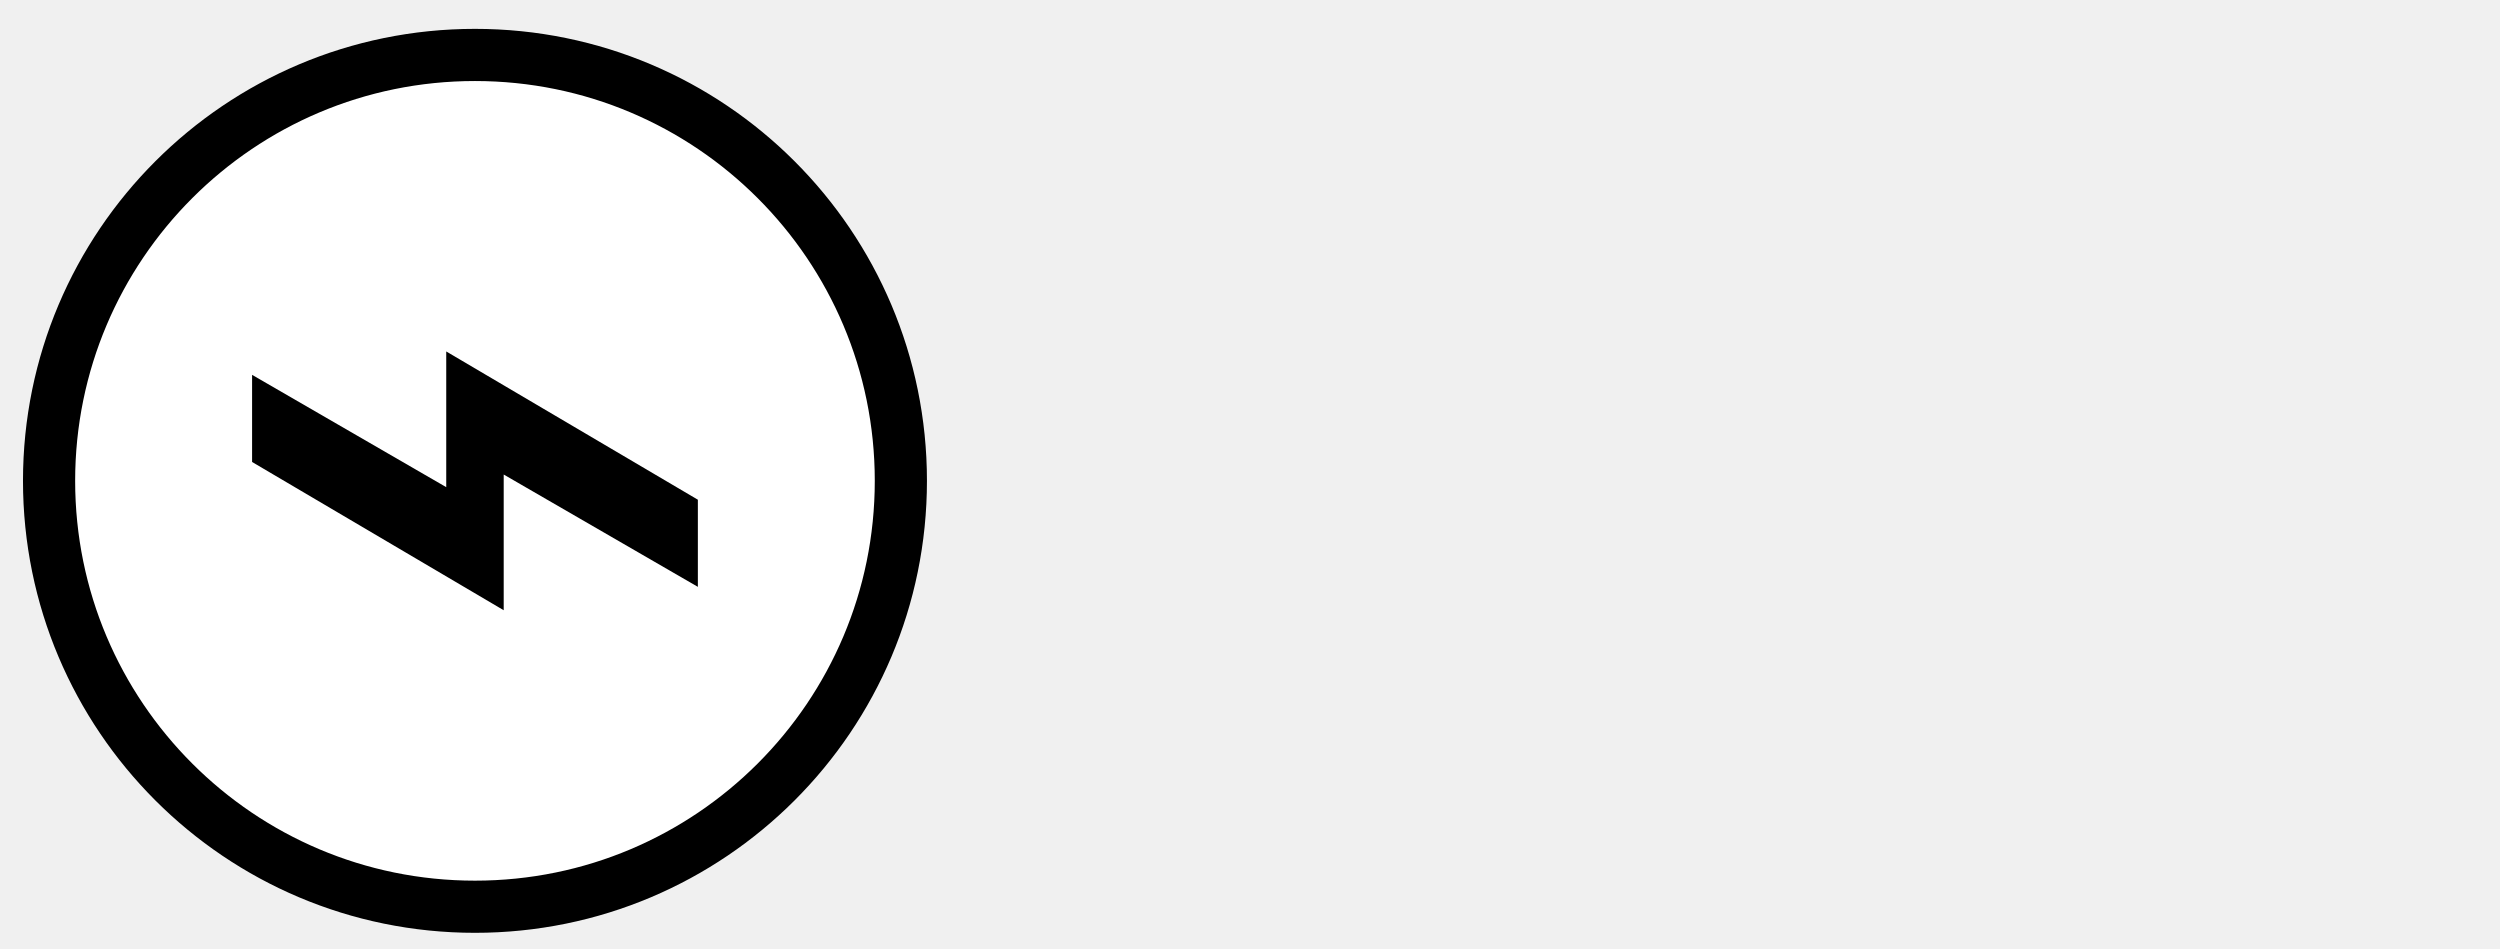
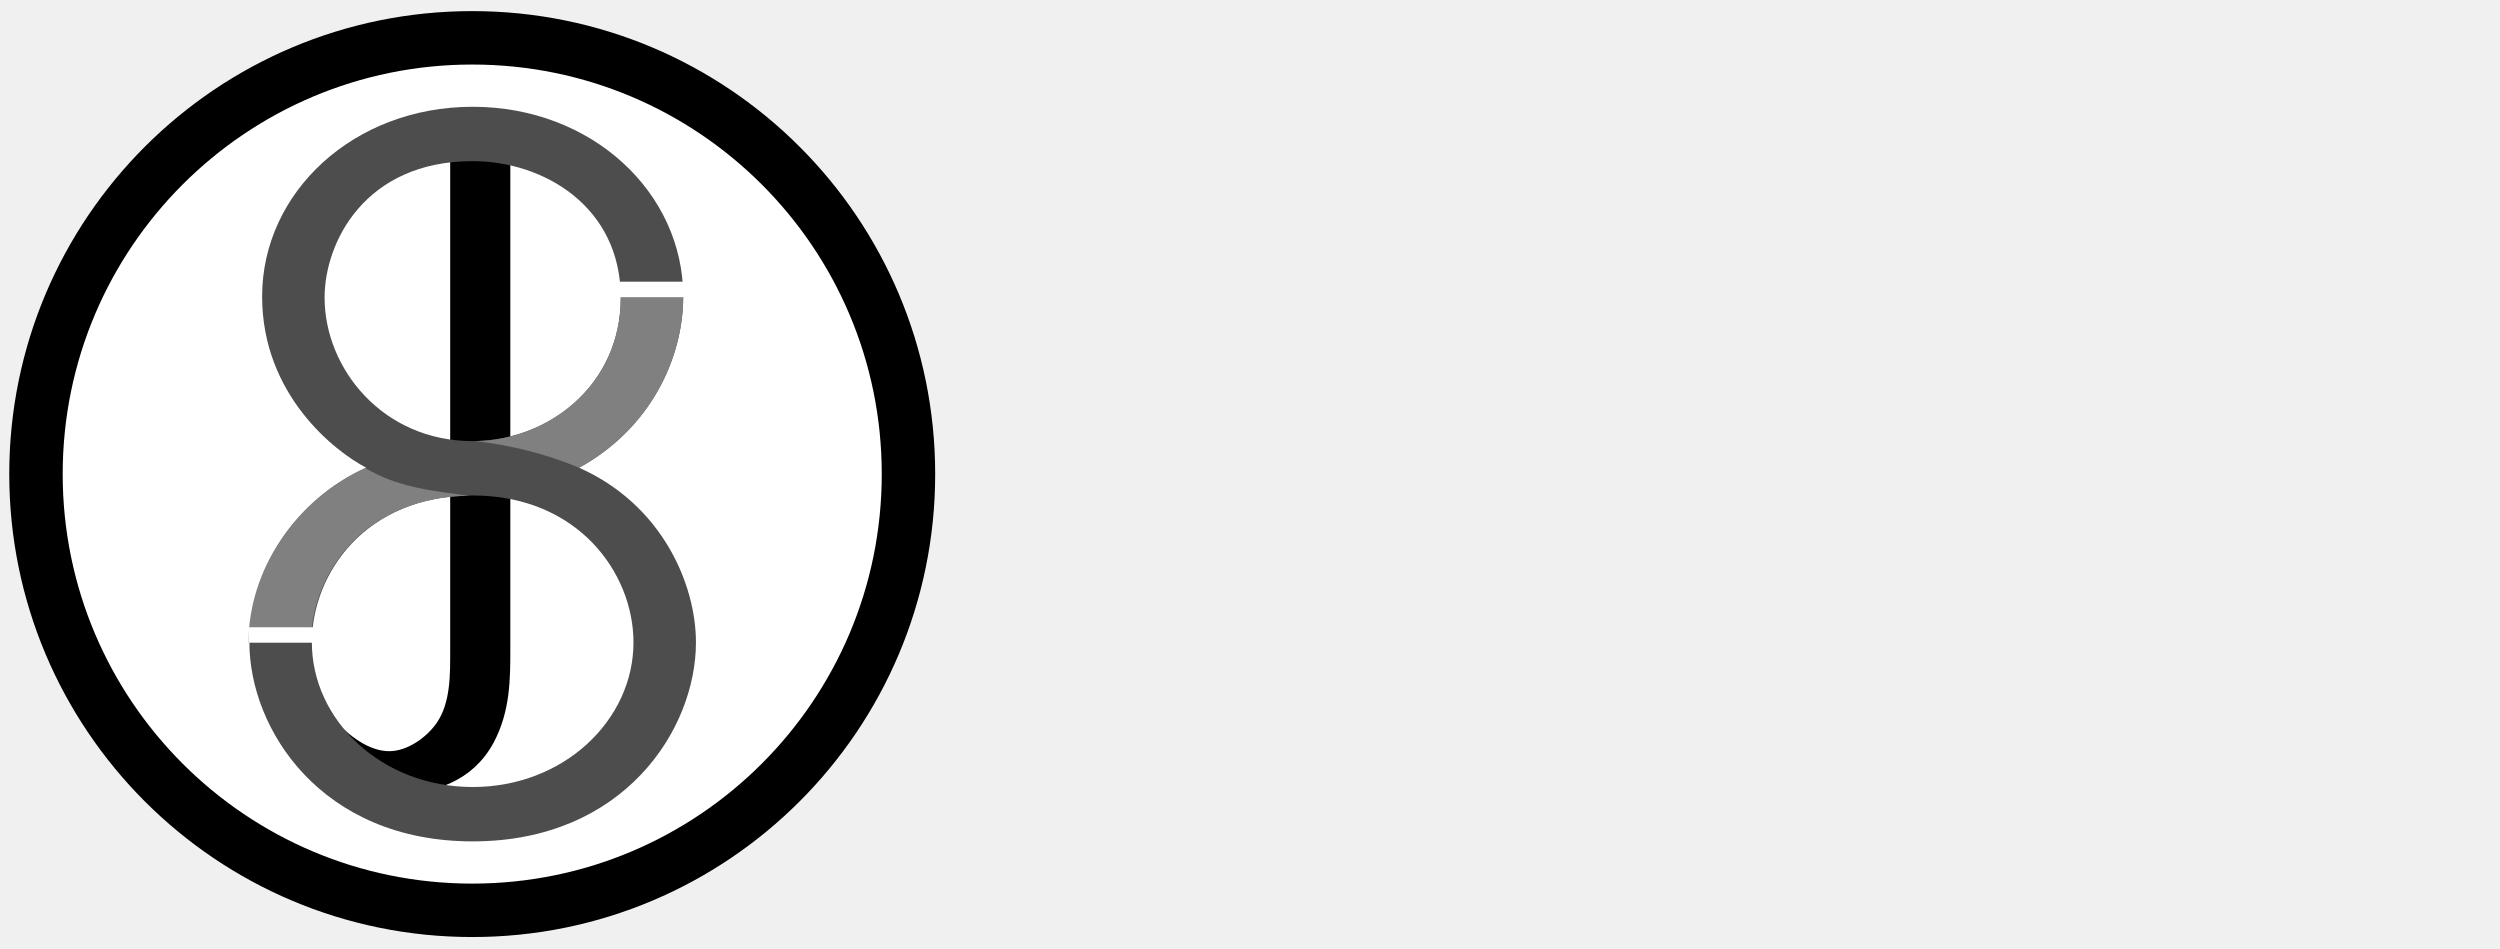
<svg xmlns="http://www.w3.org/2000/svg" xmlns:ns1="http://www.openswatchbook.org/uri/2009/osb" width="2700" height="1024" viewBox="0 0 714.375 270.933" version="1.1" id="svg16">
  <defs id="defs10">
    <linearGradient id="linearGradient6001" ns1:paint="solid">
      <stop style="stop-color:#000000;stop-opacity:1;" offset="0" id="stop5999" />
    </linearGradient>
  </defs>
  <g id="layer1" transform="translate(0,-26.06665)">
-     <g id="g6030" transform="matrix(1.490638,0,0,1.490638,-20.91024,15.98306)">
-       <circle style="fill:#ffffff;fill-opacity:1;stroke:#000000;stroke-width:10;stroke-miterlimit:4;stroke-dasharray:none;stroke-opacity:1" r="81.643" cy="98.94" cx="105.077" id="path18" />
-       <text id="text24" y="152.339" x="52.54" style="font-style:normal;font-weight:normal;font-size:7.099px;line-height:1.25;font-family:sans-serif;letter-spacing:0px;word-spacing:0px;fill:#000000;fill-opacity:1;stroke:none;stroke-width:0.177" xml:space="preserve">
-         <tspan style="font-style:normal;font-variant:normal;font-weight:normal;font-stretch:normal;font-size:176.389px;font-family:wasy10;-inkscape-font-specification:wasy10;fill:#000000;stroke-width:0.177" y="152.339" x="52.54" id="tspan22">⌁</tspan>
-       </text>
+     <g transform="matrix(0.9765625,0,0,0.9765625,2.645833,3.785937)" id="layer1-7">
+       <g transform="matrix(1.563506,0,0,1.563506,-28.8225,6.839237)" id="g6030">
+         <g id="g4254">
+           <g id="g5633">
+             <circle id="path18" cx="105.077" cy="98.94" r="81.643" style="fill:#ffffff;fill-opacity:1;stroke:#000000;stroke-width:10;stroke-miterlimit:4;stroke-dasharray:none;stroke-opacity:1" />
+             <g transform="matrix(1.130208,0,0,1.130208,-44.03334,14.07617)" id="text5787" style="font-style:normal;font-weight:normal;font-size:6.769px;line-height:1.25;font-family:sans-serif;letter-spacing:0px;word-spacing:0px;fill:#000000;fill-opacity:1;stroke:#000000;stroke-width:1.497;stroke-miterlimit:4;stroke-dasharray:none;stroke-opacity:1" aria-label="J">
+               <path id="path5791" style="font-style:normal;font-variant:normal;font-weight:500;font-stretch:normal;font-size:67.69px;font-family:Inconsolata;-inkscape-font-specification:'Inconsolata Medium';fill:#000000;stroke:#000000;stroke-width:2.416;stroke-miterlimit:4;stroke-dasharray:none;stroke-opacity:1" d="m 129.492,20.212 v 83.919 c 0,4.151 0.109,9.067 -2.403,12.782 -1.857,2.731 -5.392,5.232 -8.814,5.268 -3.958,0.042 -7.645,-2.879 -10.32,-5.873 -3.946,-0.117 -3.154,2.047 -4.899,4.209 4.042,4.807 9.832,6.34 15.841,6.34 6.445,0 12.345,-1.97 15.513,-7.869 2.622,-4.916 2.622,-10.051 2.622,-14.967 V 20.212 Z" />
+             </g>
+             <g transform="matrix(0.7996295,0,0,0.7996295,21.05441,19.82476)" id="g5677">
+               <g transform="translate(-162.8908,-6.63358)" id="text4763" style="font-style:normal;font-weight:normal;font-size:7.099px;line-height:1.25;font-family:sans-serif;letter-spacing:0px;word-spacing:0px;fill:#000000;fill-opacity:1;stroke:none;stroke-width:0.177" aria-label="8">
+                 <path id="path4765" style="font-style:normal;font-variant:normal;font-weight:normal;font-stretch:normal;font-size:270.759px;font-family:Courier;-inkscape-font-specification:Courier;fill:#4d4d4d;stroke-width:0.177" d="m 243.164,104.085 c -16.246,7.31 -27.347,23.827 -27.347,40.885 0,20.307 16.787,46.571 52.256,46.571 35.469,0 52.256,-26.264 52.256,-46.571 0,-13.538 -7.852,-32.22 -27.347,-40.885 16.787,-9.206 24.368,-25.722 24.368,-40.072 0,-24.368 -21.39,-44.404 -49.278,-44.404 -27.888,0 -49.278,20.036 -49.278,44.404 0,23.015 17.058,36.282 24.368,40.072 z m 24.91,-71.751 c 16.516,0 34.657,10.56 34.657,31.95 0,20.578 -17.058,33.574 -34.657,33.574 -21.119,0 -34.657,-17.058 -34.657,-33.574 0,-12.996 9.477,-31.95 34.657,-31.95 z m 0,78.249 c 24.639,0 37.635,18.141 37.635,34.386 0,18.141 -16.246,33.845 -37.635,33.845 -21.39,0 -37.635,-15.704 -37.635,-33.845 0,-15.975 12.455,-34.386 37.635,-34.386 z" />
+               </g>
+               <g style="fill:#808080" transform="translate(-163.2293,-6.63358)" id="g4796">
+                 <g aria-label="8" style="font-style:normal;font-weight:normal;font-size:7.099px;line-height:1.25;font-family:sans-serif;letter-spacing:0px;word-spacing:0px;fill:#808080;fill-opacity:1;stroke:none;stroke-width:0.177" id="text24-5" transform="translate(271.3006,21.86391)">
+                   <path style="font-style:normal;font-variant:normal;font-weight:normal;font-stretch:normal;font-size:270.759px;font-family:Courier;-inkscape-font-specification:Courier;fill:#808080;stroke-width:0.177" d="m 31.578,38.697 c 0.126,1.203 0.192,2.443 0.192,3.723 0,20.314 -16.623,33.238 -33.98,33.566 8.501,1.027 16.405,2.974 24.233,6.235 16.787,-9.206 24.368,-25.722 24.368,-40.072 0,-1.161 -0.05,-2.312 -0.145,-3.452 z" id="path4709" />
+                 </g>
+                 <g id="g4772" style="font-style:normal;font-weight:normal;font-size:7.099px;line-height:1.25;font-family:sans-serif;letter-spacing:0px;word-spacing:0px;fill:#808080;fill-opacity:1;stroke:#ffff00;stroke-width:0;stroke-miterlimit:4;stroke-dasharray:none;stroke-opacity:1" aria-label="8" transform="translate(0.1262499,0.06768044)">
+                   <path transform="matrix(0.1692243,0,0,0.1692243,-91.89974,13.98987)" style="font-style:normal;font-variant:normal;font-weight:normal;font-stretch:normal;font-size:270.759px;font-family:Courier;-inkscape-font-specification:Courier;fill:#808080;stroke:#ffff00;stroke-width:0;stroke-miterlimit:4;stroke-dasharray:none;stroke-opacity:1" d="m 1979.254,532 c 0.242,0.127 0.507,0.277 0.746,0.4 -96,43.2 -161.6,140.8 -161.6,241.6 v 0.01 c 4.699,-1.288 9.904,-2.01 15.395,-2.01 h 71.029 C 1905.847,678.753 1978.394,572.381 2124,570.838 2072.863,564.057 2024.322,559.361 1979.254,532 Z" id="path4770" />
+                 </g>
+               </g>
+             </g>
+             <rect y="62.946" x="129.761" height="2.889" width="16.72" id="rect5817" style="opacity:1;fill:#ffffff;stroke:none;stroke-width:0;stroke-miterlimit:4;stroke-dasharray:none;stroke-dashoffset:0;stroke-opacity:1" />
+             <rect y="127.609" x="63.207" height="2.889" width="16.72" id="rect5817-3" style="opacity:1;fill:#ffffff;stroke:none;stroke-width:0;stroke-miterlimit:4;stroke-dasharray:none;stroke-dashoffset:0;stroke-opacity:1" />
+           </g>
+         </g>
+       </g>
    </g>
  </g>
</svg>
